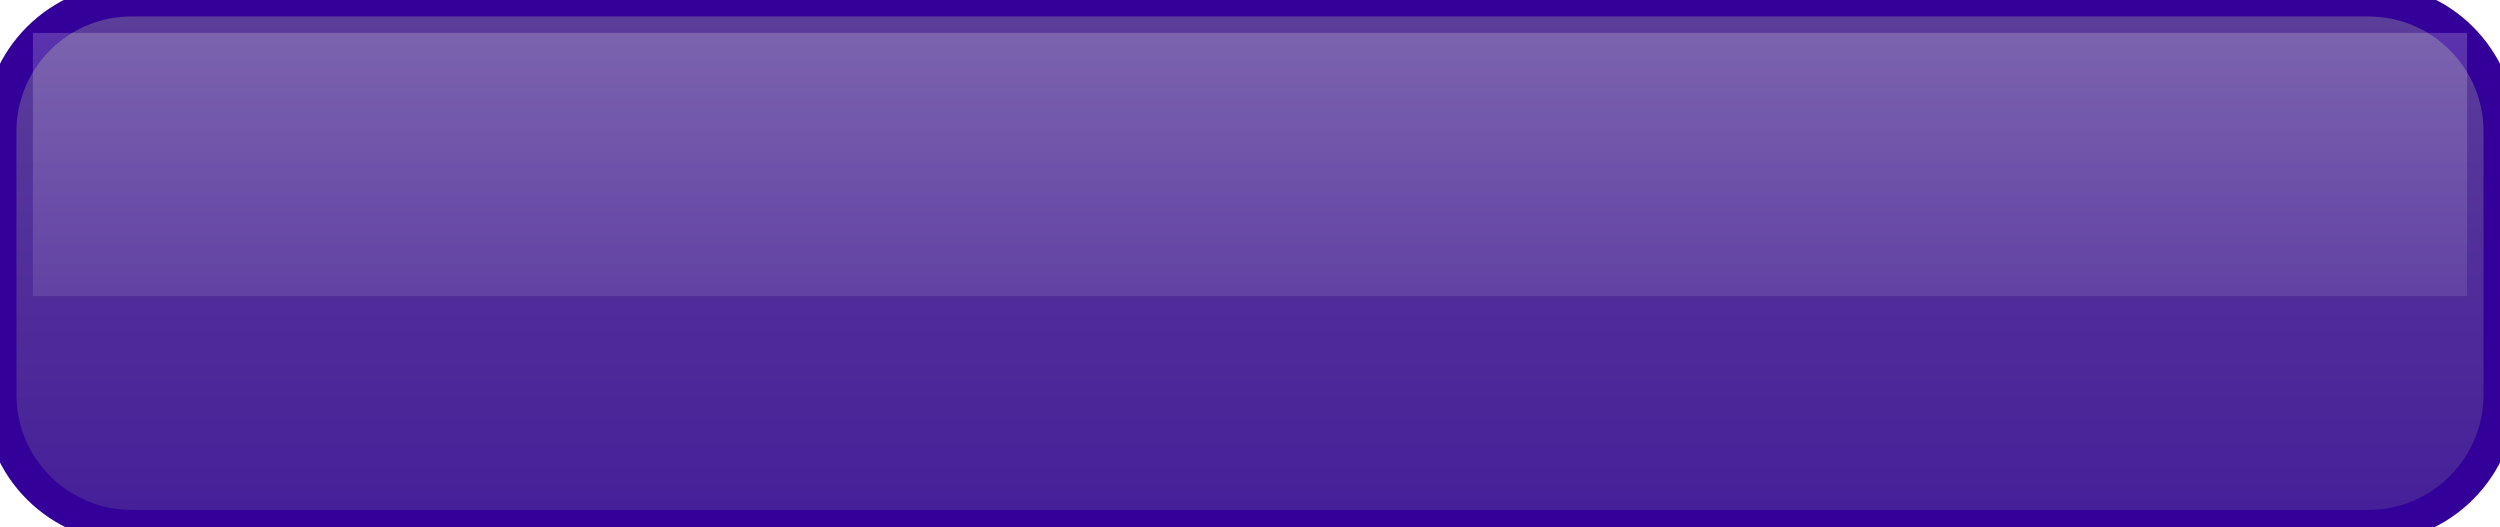
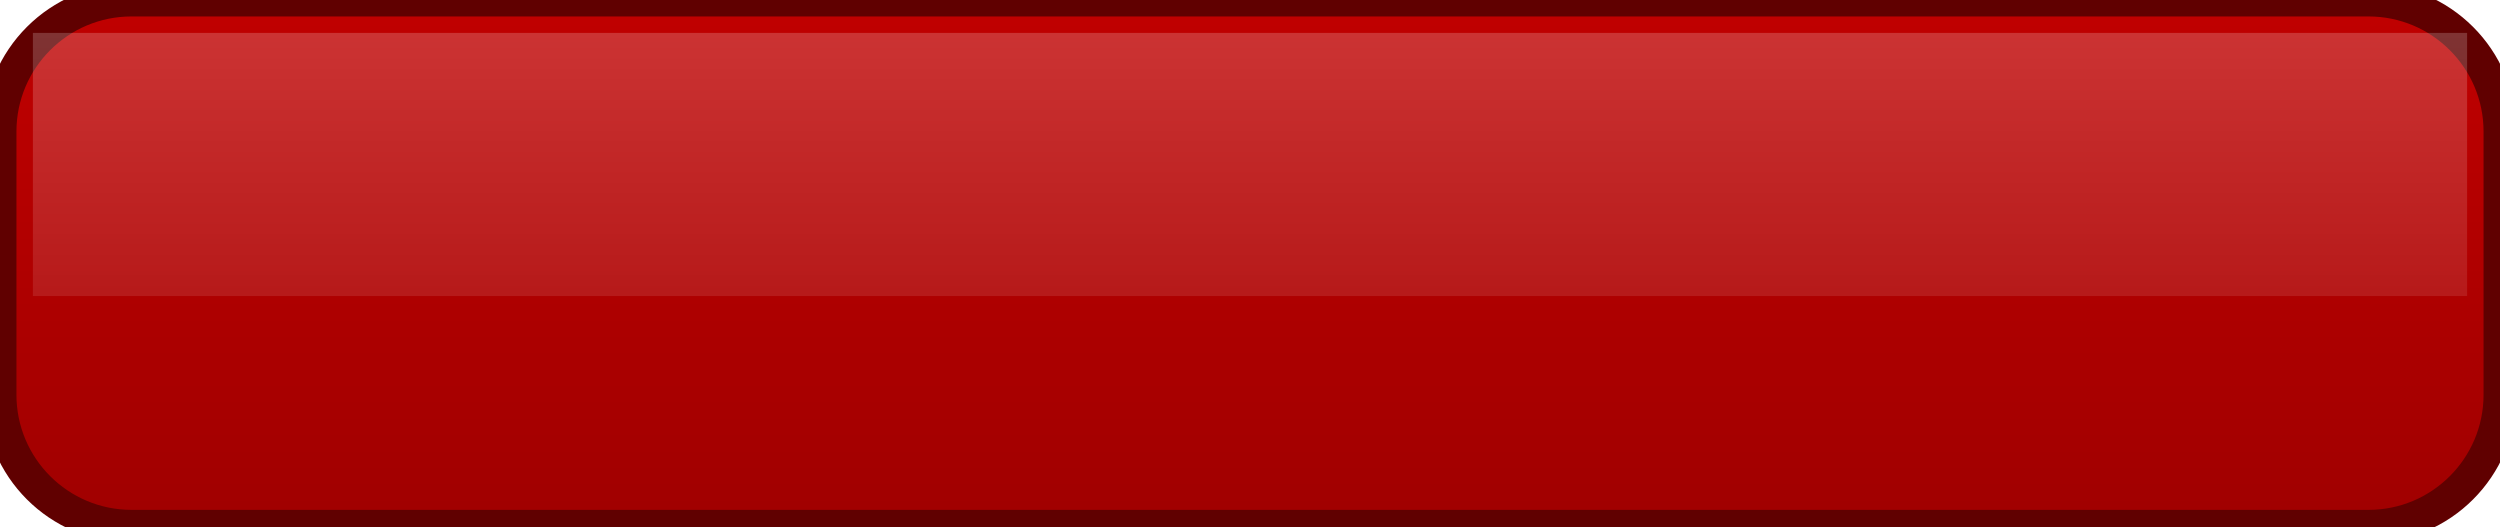
<svg xmlns="http://www.w3.org/2000/svg" width="76" height="16">
  <defs>
    <linearGradient id="interior" x1="0" x2="0" y1="0" y2="1">
-       <stop offset="0" stop-color="#5c3e9a" />
-       <stop offset="1" stop-color="#461f99" />
+       <stop offset="0" stop-color="#c00000" />
+       <stop offset="1" stop-color="#a00000" />
    </linearGradient>
    <linearGradient id="glass" x1="0" x2="0" y1="0" y2="1">
      <stop offset="0" stop-color="#ffffff" stop-opacity="0.2" />
      <stop offset="1" stop-color="#ffffff" stop-opacity="0.1" />
    </linearGradient>
  </defs>
-   <rect x="0" y="0" width="76" height="16" rx="4" ry="4" stroke-width="1" stroke="#330099" fill="url(#interior)" />
+   <rect x="0" y="0" width="76" height="16" rx="4" ry="4" stroke-width="1" stroke="#600000" fill="url(#interior)" />
  <rect x="1" y="1" width="74" height="8" stroke="none" fill="url(#glass)" />
</svg>
